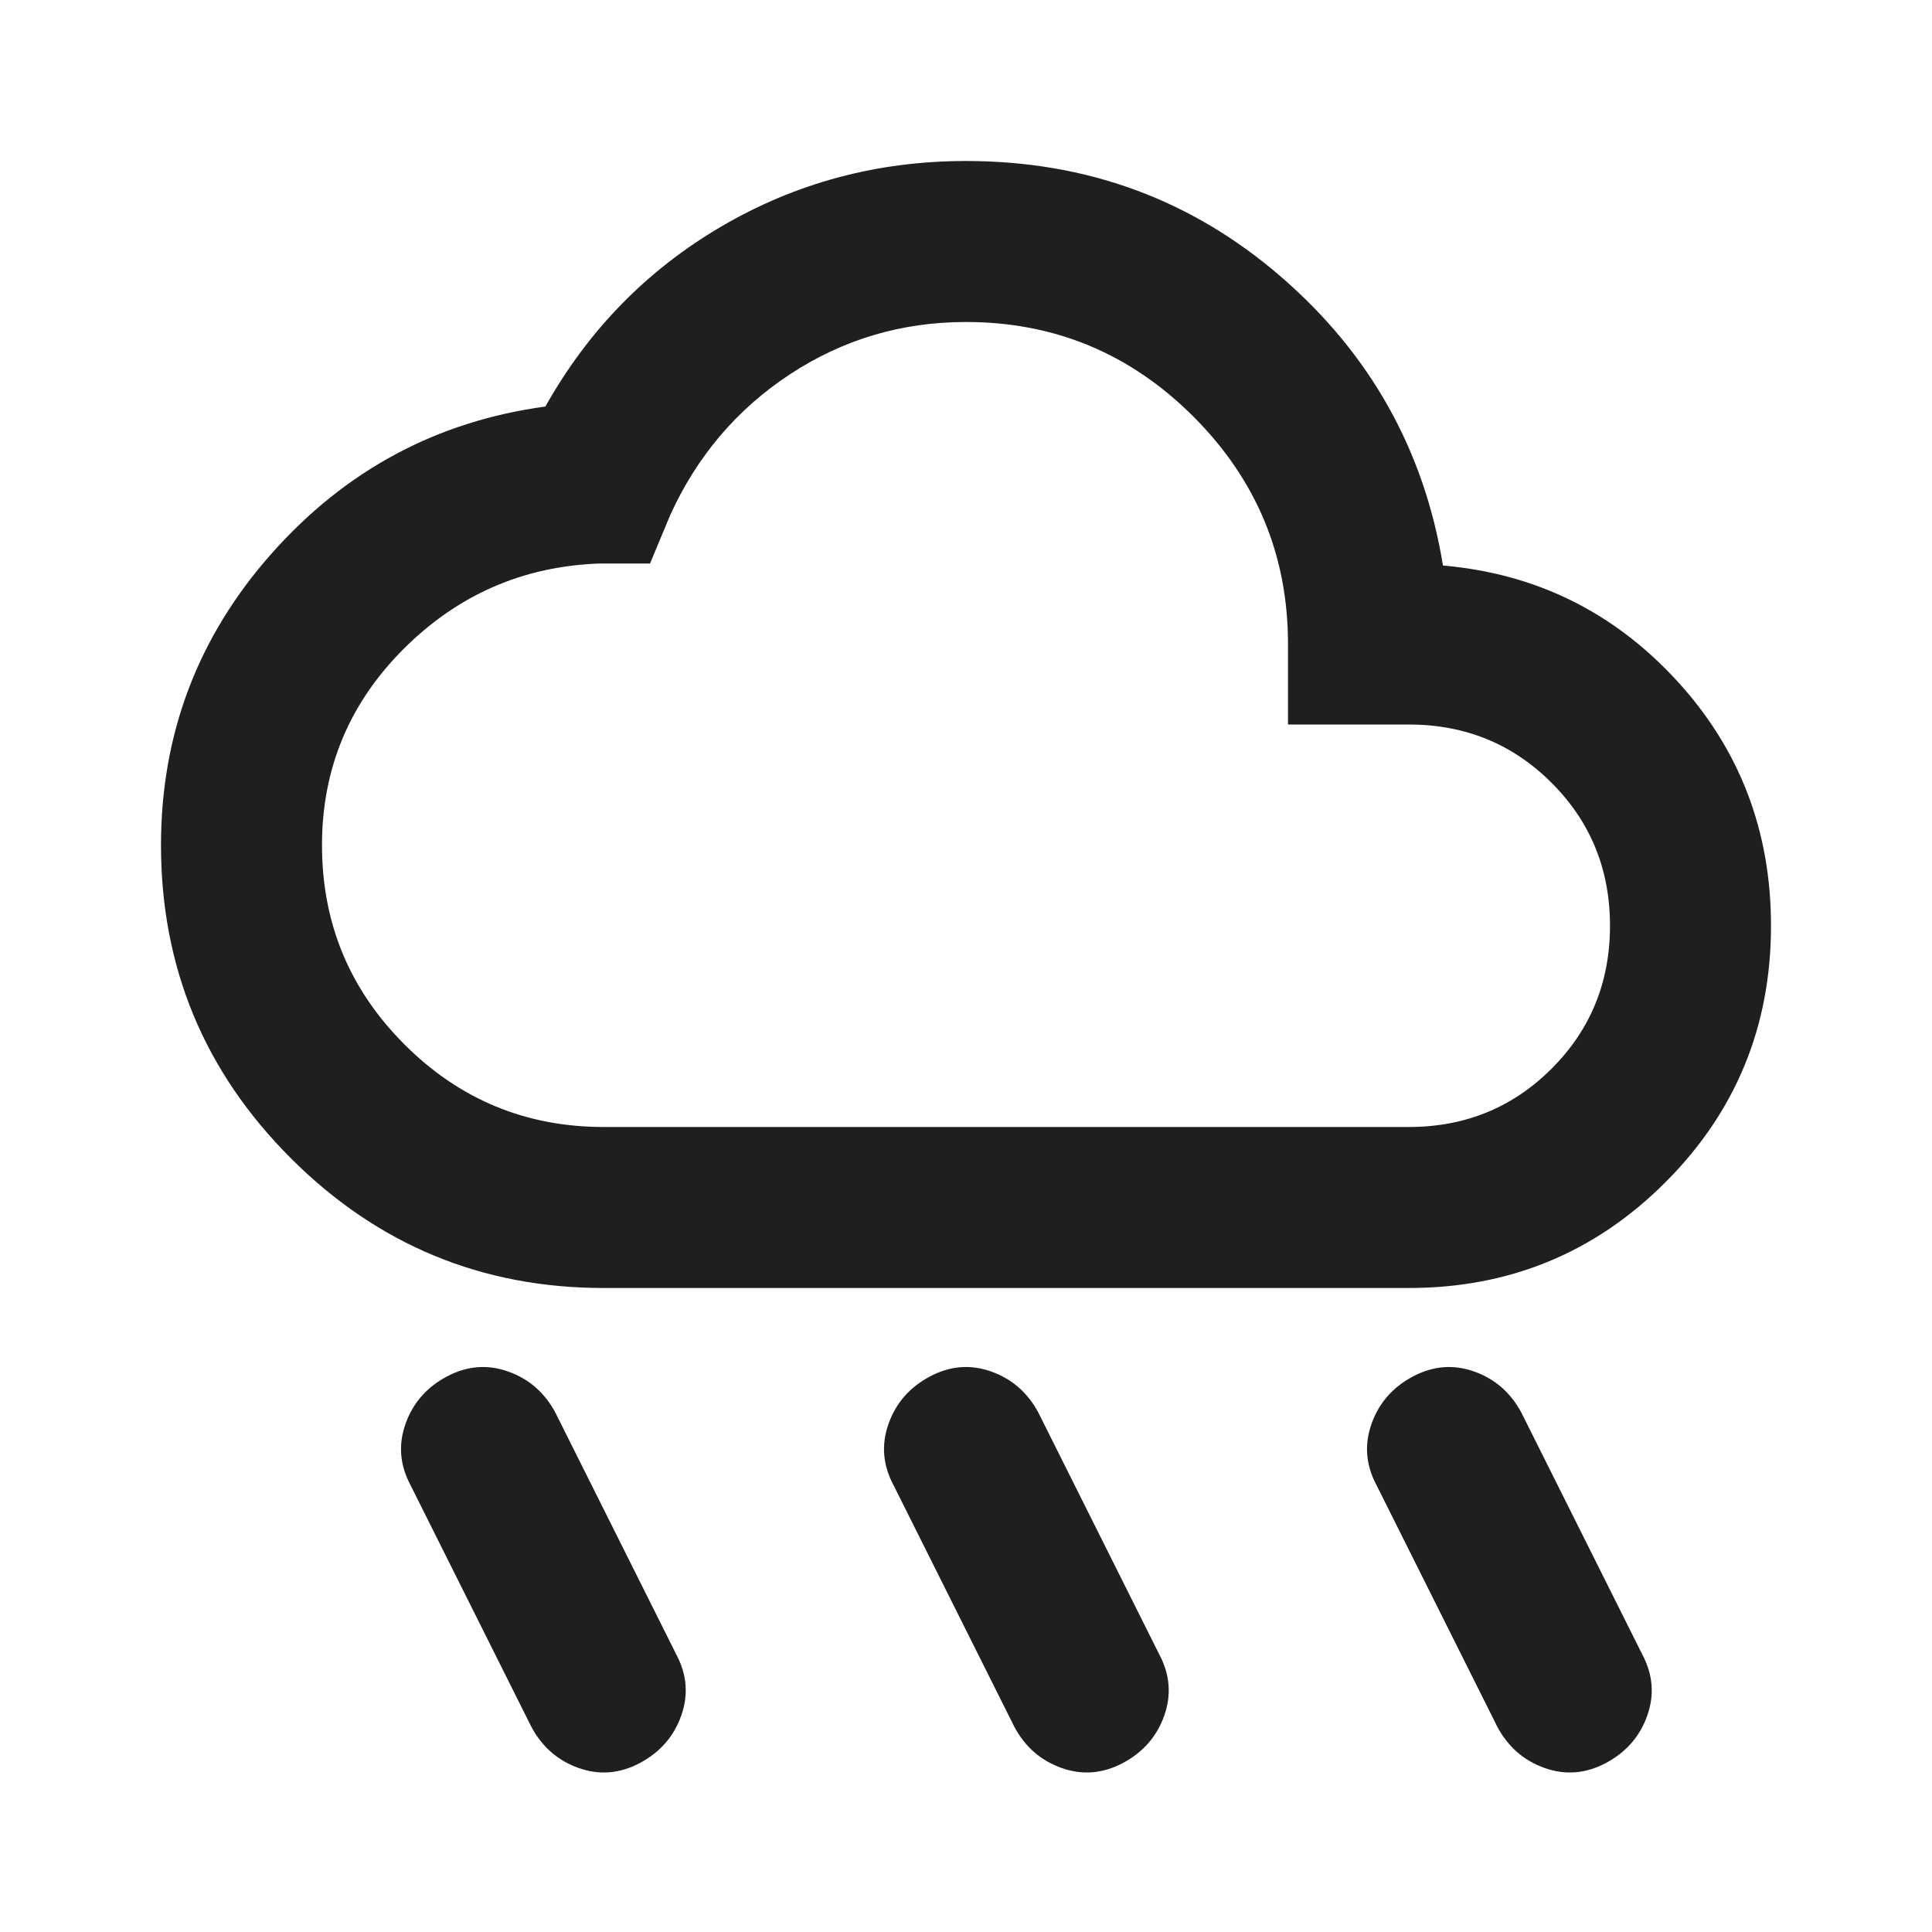
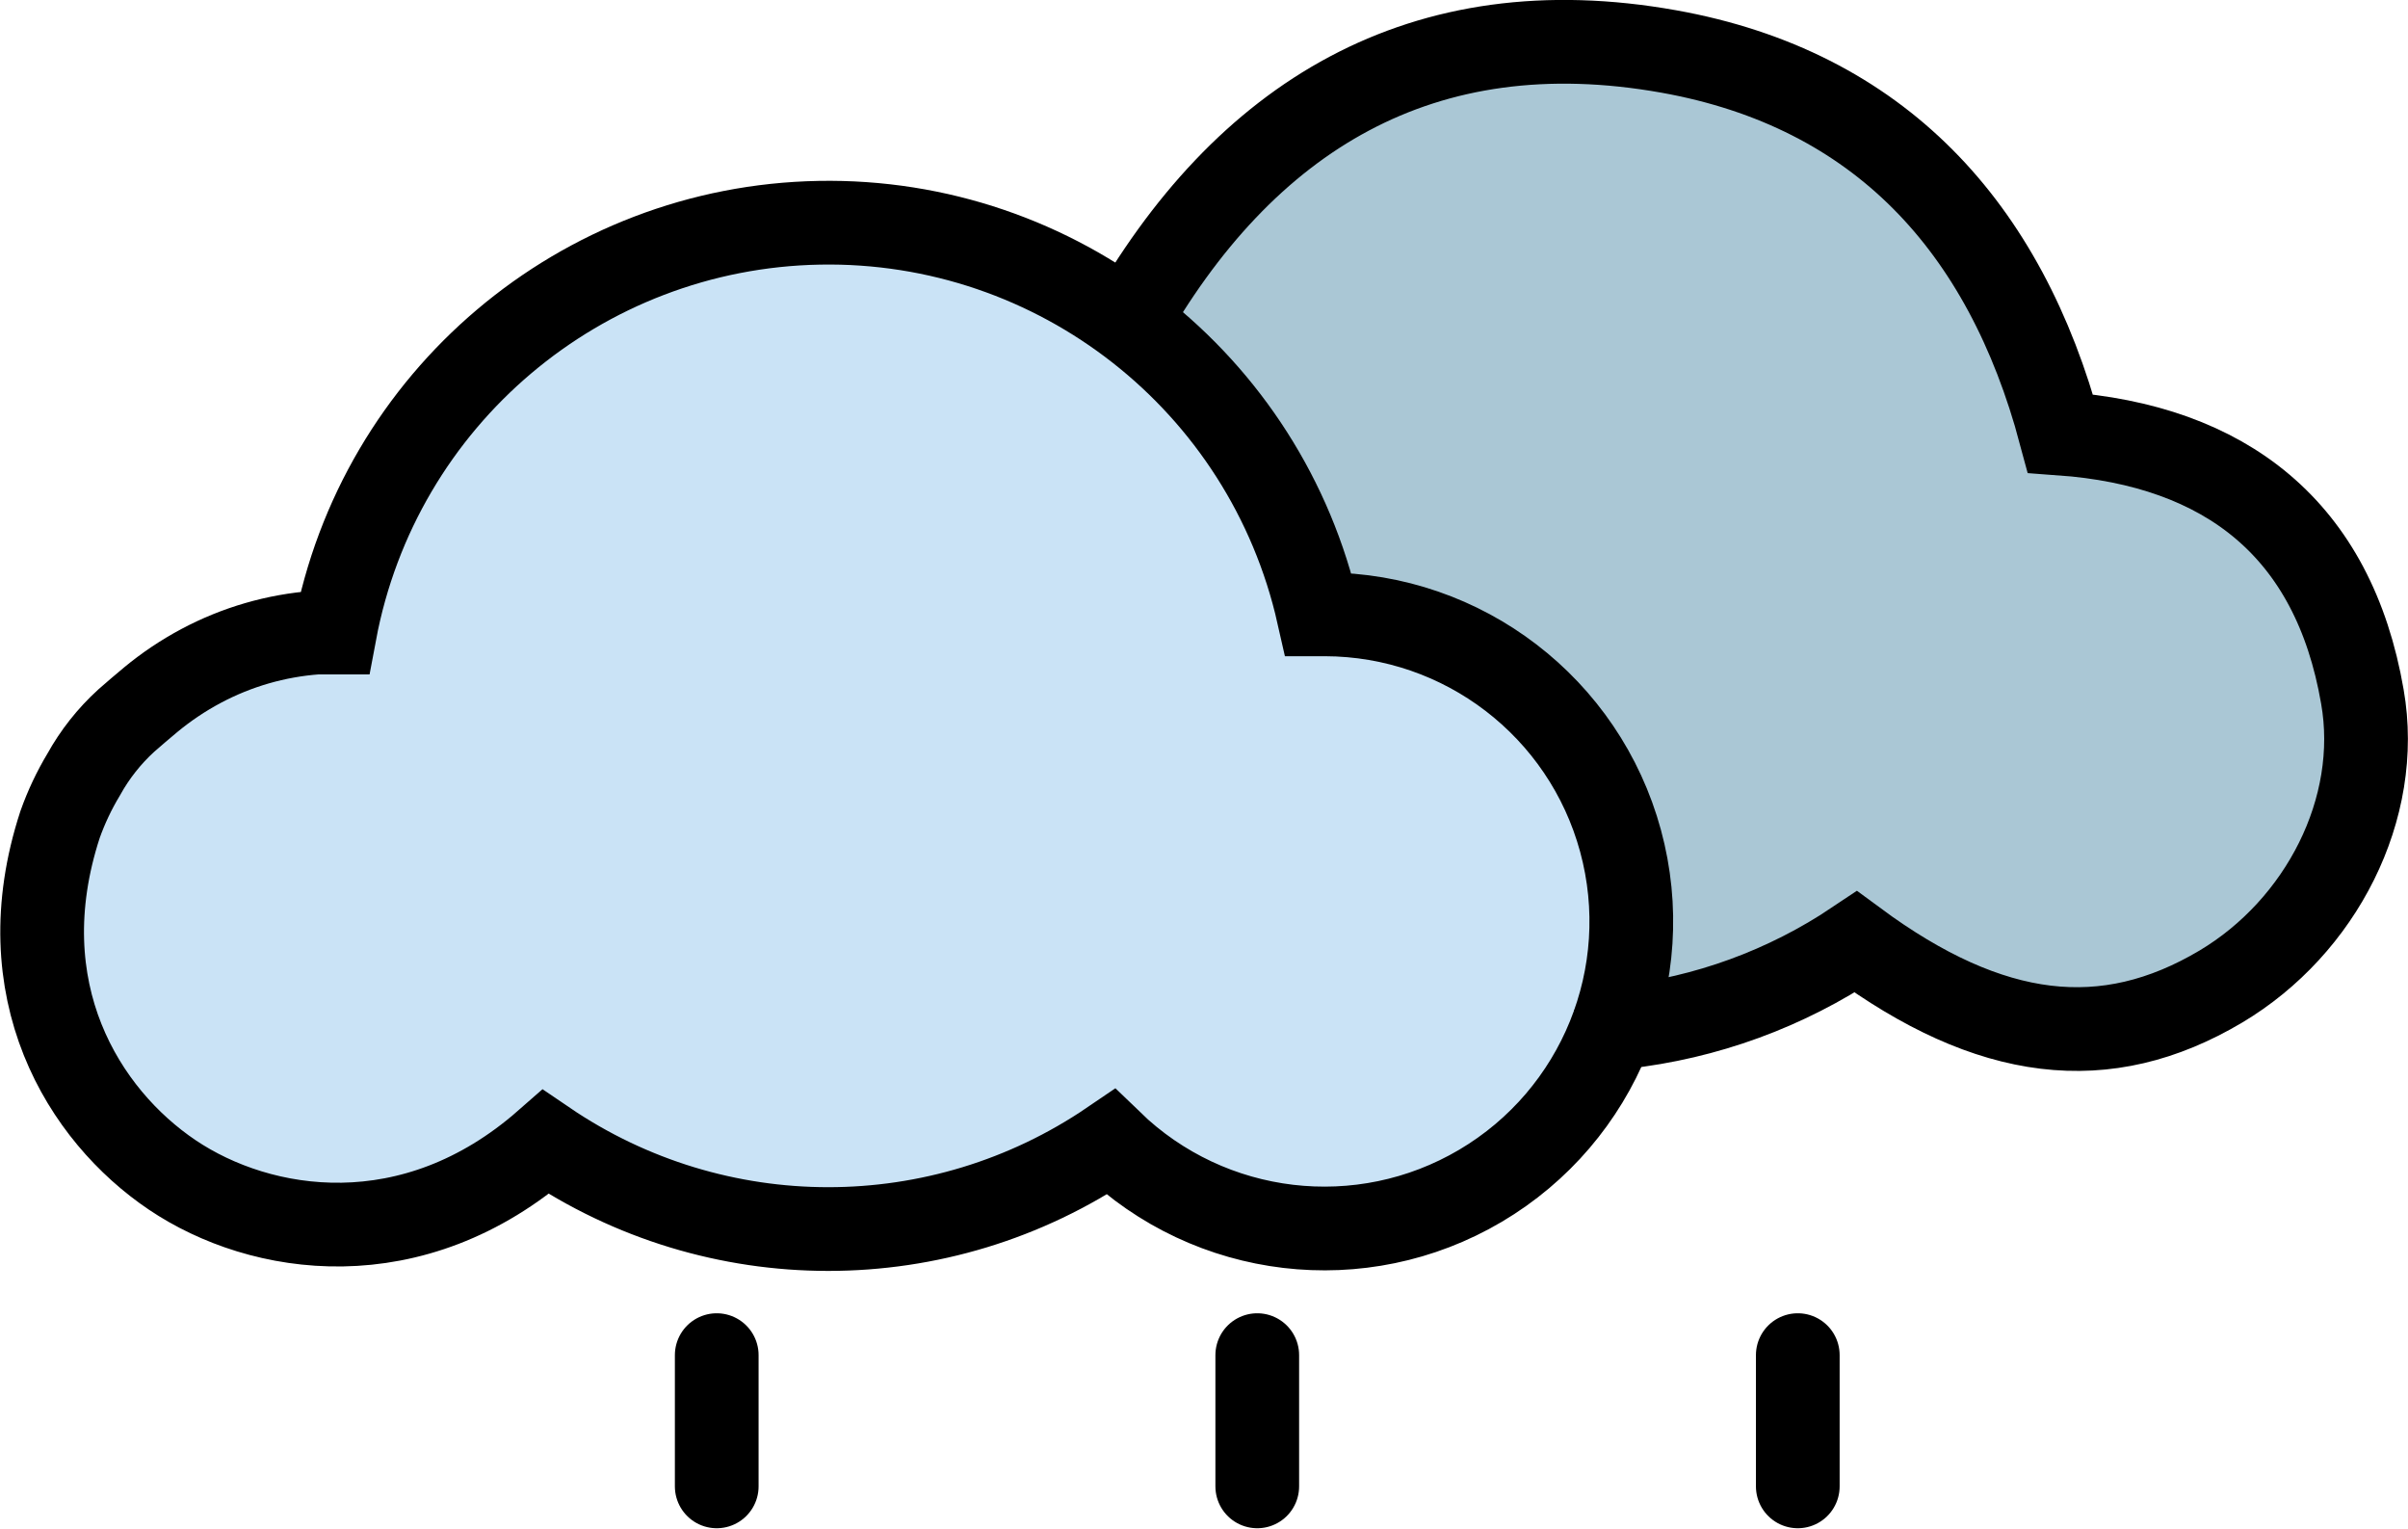
- <svg xmlns="http://www.w3.org/2000/svg" height="24px" viewBox="0 -960 960 960" width="24px" fill="#1f1f1f">
-   <path d="M558-84q-15 8-30.5 2.5T504-102l-60-120q-8-15-2.5-30.5T462-276q15-8 30.5-2.5T516-258l60 120q8 15 2.5 30.5T558-84Zm240 0q-15 8-30.5 2.5T744-102l-60-120q-8-15-2.5-30.5T702-276q15-8 30.5-2.5T756-258l60 120q8 15 2.5 30.5T798-84Zm-480 0q-15 8-30.5 2.5T264-102l-60-120q-8-15-2.5-30.5T222-276q15-8 30.5-2.5T276-258l60 120q8 15 2.5 30.5T318-84Zm-18-236q-91 0-155.5-64.5T80-540q0-83 55-145t136-73q32-57 87.5-89.5T480-880q90 0 156.5 57.5T717-679q69 6 116 57t47 122q0 75-52.5 127.5T700-320H300Zm0-80h400q42 0 71-29t29-71q0-42-29-71t-71-29h-60v-40q0-66-47-113t-113-47q-48 0-87.5 26T333-704l-10 24h-25q-57 2-97.5 42.5T160-540q0 58 41 99t99 41Zm180-200Z" />
+ <svg xmlns="http://www.w3.org/2000/svg" viewBox="0 0 115.07 73.01">
+   <defs>
+     <style>.cls-1{fill:#aac7d5;}.cls-2{fill:#cae3f6;}.cls-3,.cls-4{fill:none;stroke:#000;stroke-miterlimit:10;stroke-width:4px;}.cls-4{stroke-linecap:round;}</style>
+   </defs>
+   <g id="Layer_2" data-name="Layer 2">
+     <g id="Layer_1-2" data-name="Layer 1">
+       <path class="cls-1" d="M76.77,49.06a1.32,1.32,0,0,1,.77-.46,24.92,24.92,0,0,0,11.14-4.1c6.44,4.75,11.95,5.4,17.45,2.13,4.78-2.85,7.7-8.5,6.76-13.85-1.38-8-6.52-12-14.43-12.57C95.82,10.36,89.79,3.79,79.75,2,68-.11,59.45,5,53.73,15.23" />
+       <path class="cls-2" d="M63.32,28.88H63a24,24,0,0,0-47,.87l-.87,0a13.89,13.89,0,0,0-5.53,1.6A14.38,14.38,0,0,0,7.2,33c-.4.33-.79.67-1.17,1A10.11,10.11,0,0,0,4,36.51,13.24,13.24,0,0,0,2.84,38.9C.28,46.85,4,52.81,8.23,55.66s11.5,4,17.85-1.57a24,24,0,0,0,27,0A14.67,14.67,0,1,0,63.32,28.88Z" />
+       <path class="cls-3" d="M76.77,49.53a1.32,1.32,0,0,1,.77-.46A24.92,24.92,0,0,0,88.68,45c6.44,4.75,11.95,5.4,17.45,2.13,4.78-2.85,7.7-8.5,6.76-13.85-1.38-8-6.52-12-14.43-12.57C95.82,10.83,89.79,4.26,79.75,2.46,68,.36,59.45,5.51,53.73,15.7" />
+       <path class="cls-3" d="M63.32,29.35H63a24,24,0,0,0-47,.87l-.87,0a13.89,13.89,0,0,0-5.53,1.6A14.38,14.38,0,0,0,7.2,33.43c-.4.33-.79.67-1.17,1A10.11,10.11,0,0,0,4,37a13.24,13.24,0,0,0-1.13,2.39C.28,47.32,4,53.28,8.23,56.13s11.5,4,17.85-1.57a24,24,0,0,0,27,0A14.67,14.67,0,1,0,63.32,29.35Z" />
+       <line class="cls-4" x1="85.91" y1="64.74" x2="85.91" y2="71.01" />
+       <line class="cls-4" x1="60.08" y1="64.74" x2="60.08" y2="71.01" />
+       <line class="cls-4" x1="34.25" y1="64.74" x2="34.25" y2="71.01" />
+     </g>
+   </g>
</svg>
